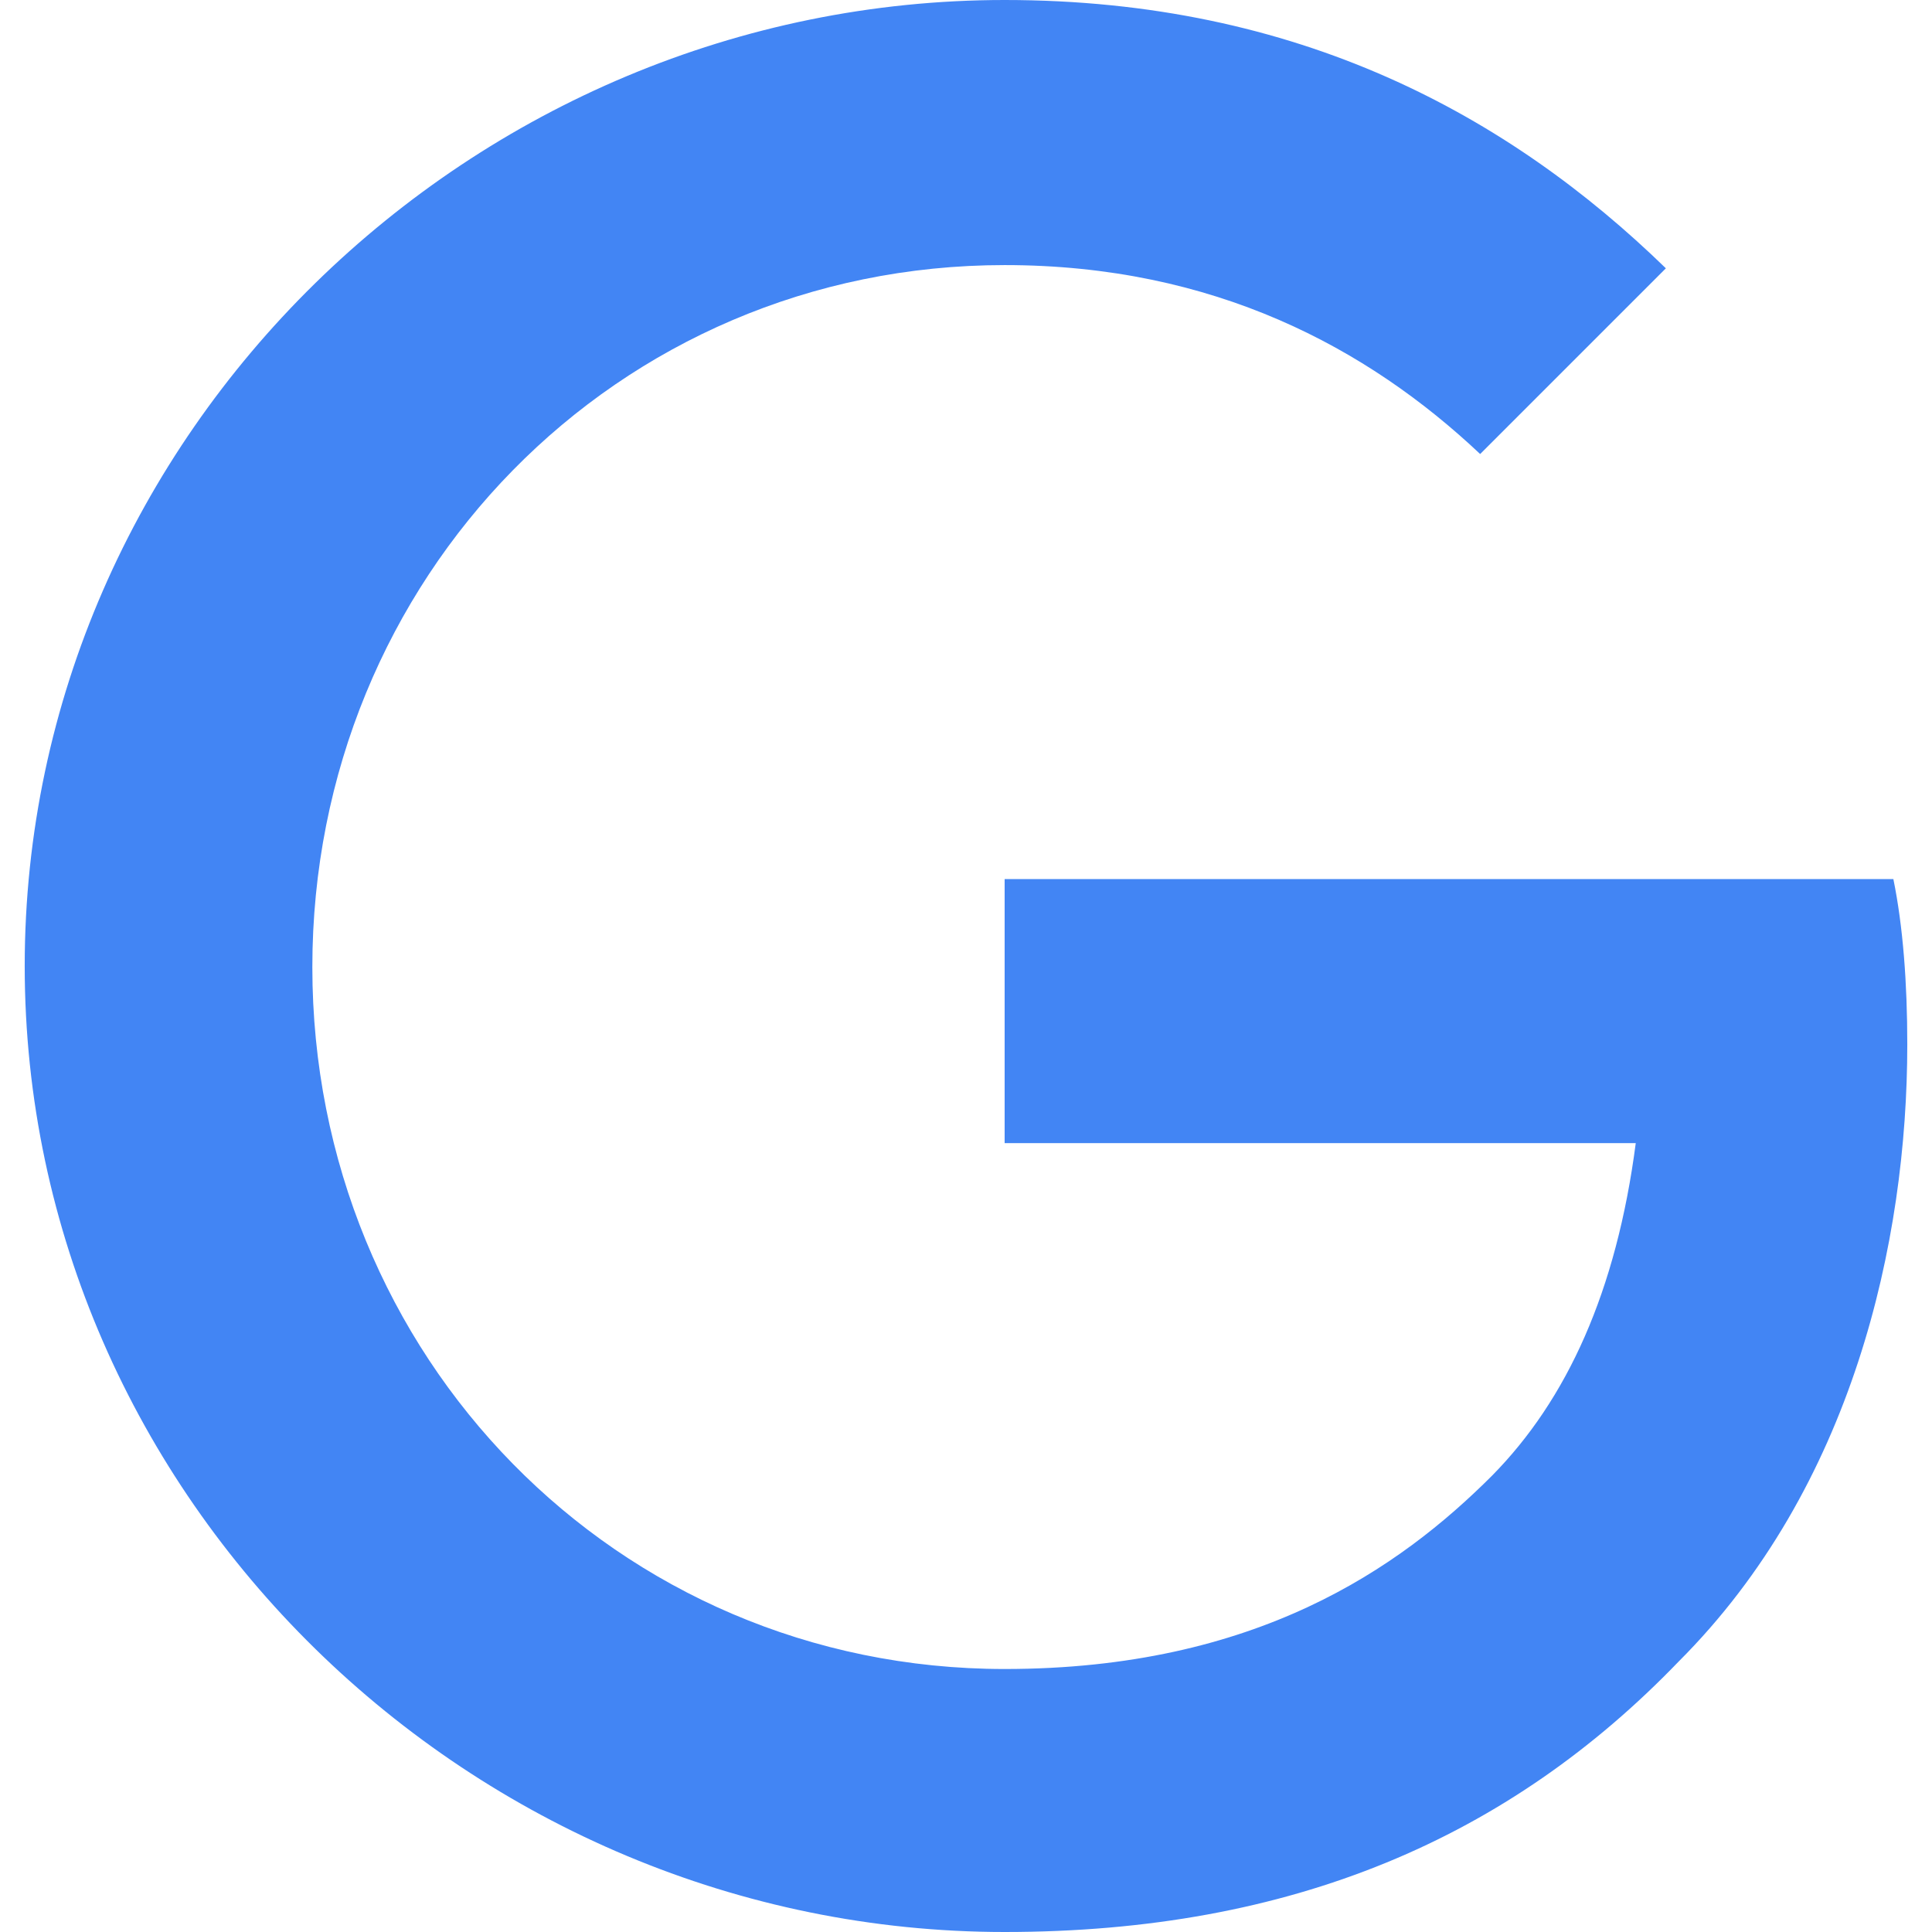
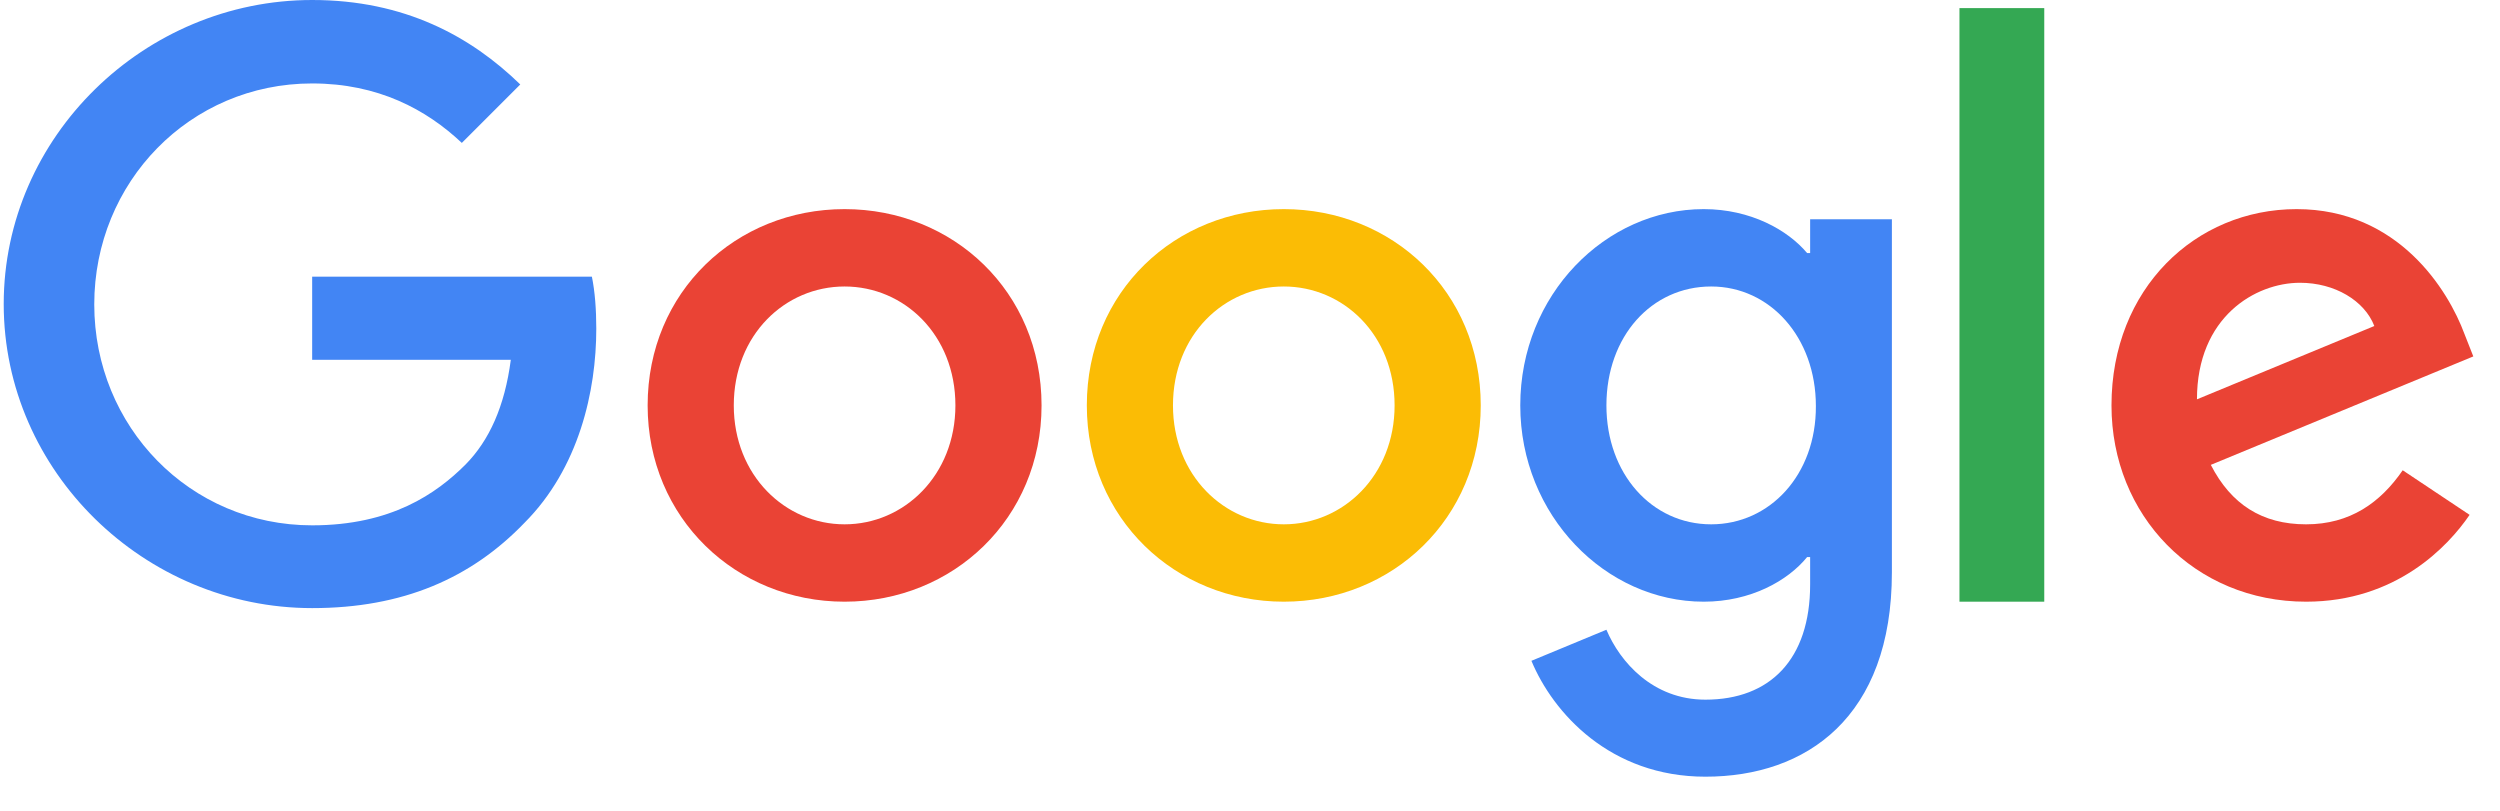
- <svg xmlns="http://www.w3.org/2000/svg" fill="#4285F4" role="img" viewBox="0 0 24 24">
-   <path d="M12.48 10.92v3.28h7.84c-.24 1.84-.853 3.187-1.787 4.133-1.147 1.147-2.933 2.4-6.053 2.4-4.827 0-8.6-3.893-8.6-8.72s3.773-8.72 8.6-8.72c2.6 0 4.507 1.027 5.907 2.347l2.307-2.307C18.747 1.44 16.133 0 12.48 0 5.867 0 .307 5.387.307 12s5.56 12 12.173 12c3.573 0 6.267-1.173 8.373-3.36 2.16-2.16 2.84-5.213 2.84-7.667 0-.76-.053-1.467-.173-2.053H12.48z" />
+ <svg xmlns="http://www.w3.org/2000/svg" width="74" height="24" viewBox="0 0 74 24">
+   <path fill="#4285F4" d="M9.24 8.19v2.46h5.88c-.18 1.38-.64 2.39-1.34 3.1-.86.86-2.2 1.8-4.54 1.8-3.62 0-6.45-2.92-6.45-6.54s2.83-6.54 6.45-6.54c1.95 0 3.38.77 4.43 1.76L15.4 2.5C13.94 1.08 11.98 0 9.24 0 4.28 0 .11 4.04.11 9s4.17 9 9.13 9c2.68 0 4.7-.88 6.28-2.52 1.62-1.62 2.13-3.91 2.13-5.75 0-.57-.04-1.1-.13-1.54H9.24z" />
+   <path fill="#EA4335" d="M25 6.19c-3.21 0-5.83 2.44-5.83 5.81 0 3.34 2.62 5.81 5.83 5.81s5.83-2.46 5.83-5.81c0-3.37-2.62-5.81-5.83-5.81zm0 9.33c-1.76 0-3.28-1.45-3.28-3.52 0-2.09 1.52-3.52 3.28-3.52s3.28 1.43 3.28 3.52c0 2.07-1.52 3.52-3.28 3.52z" />
+   <path fill="#4285F4" d="M53.58 7.49h-.09c-.57-.68-1.67-1.3-3.06-1.3C47.53 6.19 45 8.72 45 12c0 3.26 2.53 5.81 5.43 5.81 1.39 0 2.49-.62 3.06-1.32h.09v.81c0 2.22-1.19 3.41-3.1 3.41-1.56 0-2.53-1.12-2.93-2.07l-2.22.92c.64 1.54 2.33 3.43 5.15 3.43 2.99 0 5.52-1.76 5.52-6.05V6.49h-2.42v1zm-2.93 8.03c-1.76 0-3.1-1.5-3.1-3.52 0-2.05 1.34-3.52 3.1-3.52 1.74 0 3.1 1.5 3.1 3.54.01 2.03-1.36 3.5-3.1 3.5z" />
+   <path fill="#FBBC05" d="M38 6.19c-3.21 0-5.83 2.44-5.83 5.81 0 3.34 2.62 5.81 5.83 5.81s5.83-2.46 5.83-5.81c0-3.37-2.62-5.81-5.83-5.81zm0 9.33c-1.76 0-3.28-1.45-3.28-3.52 0-2.09 1.52-3.52 3.28-3.52s3.28 1.43 3.28 3.52c0 2.07-1.52 3.52-3.28 3.52z" />
+   <path fill="#34A853" d="M58 .24h2.51v17.57H58z" />
+   <path fill="#EA4335" d="M68.26 15.52c-1.3 0-2.22-.59-2.82-1.76l7.77-3.21-.26-.66c-.48-1.3-1.96-3.7-4.97-3.7-2.99 0-5.48 2.35-5.48 5.81 0 3.26 2.46 5.81 5.76 5.81 2.66 0 4.2-1.63 4.84-2.57l-1.98-1.32c-.66.96-1.56 1.6-2.86 1.6zm-.18-7.15c1.03 0 1.91.53 2.2 1.28l-5.25 2.17c0-2.44 1.73-3.45 3.05-3.45z" />
</svg>
